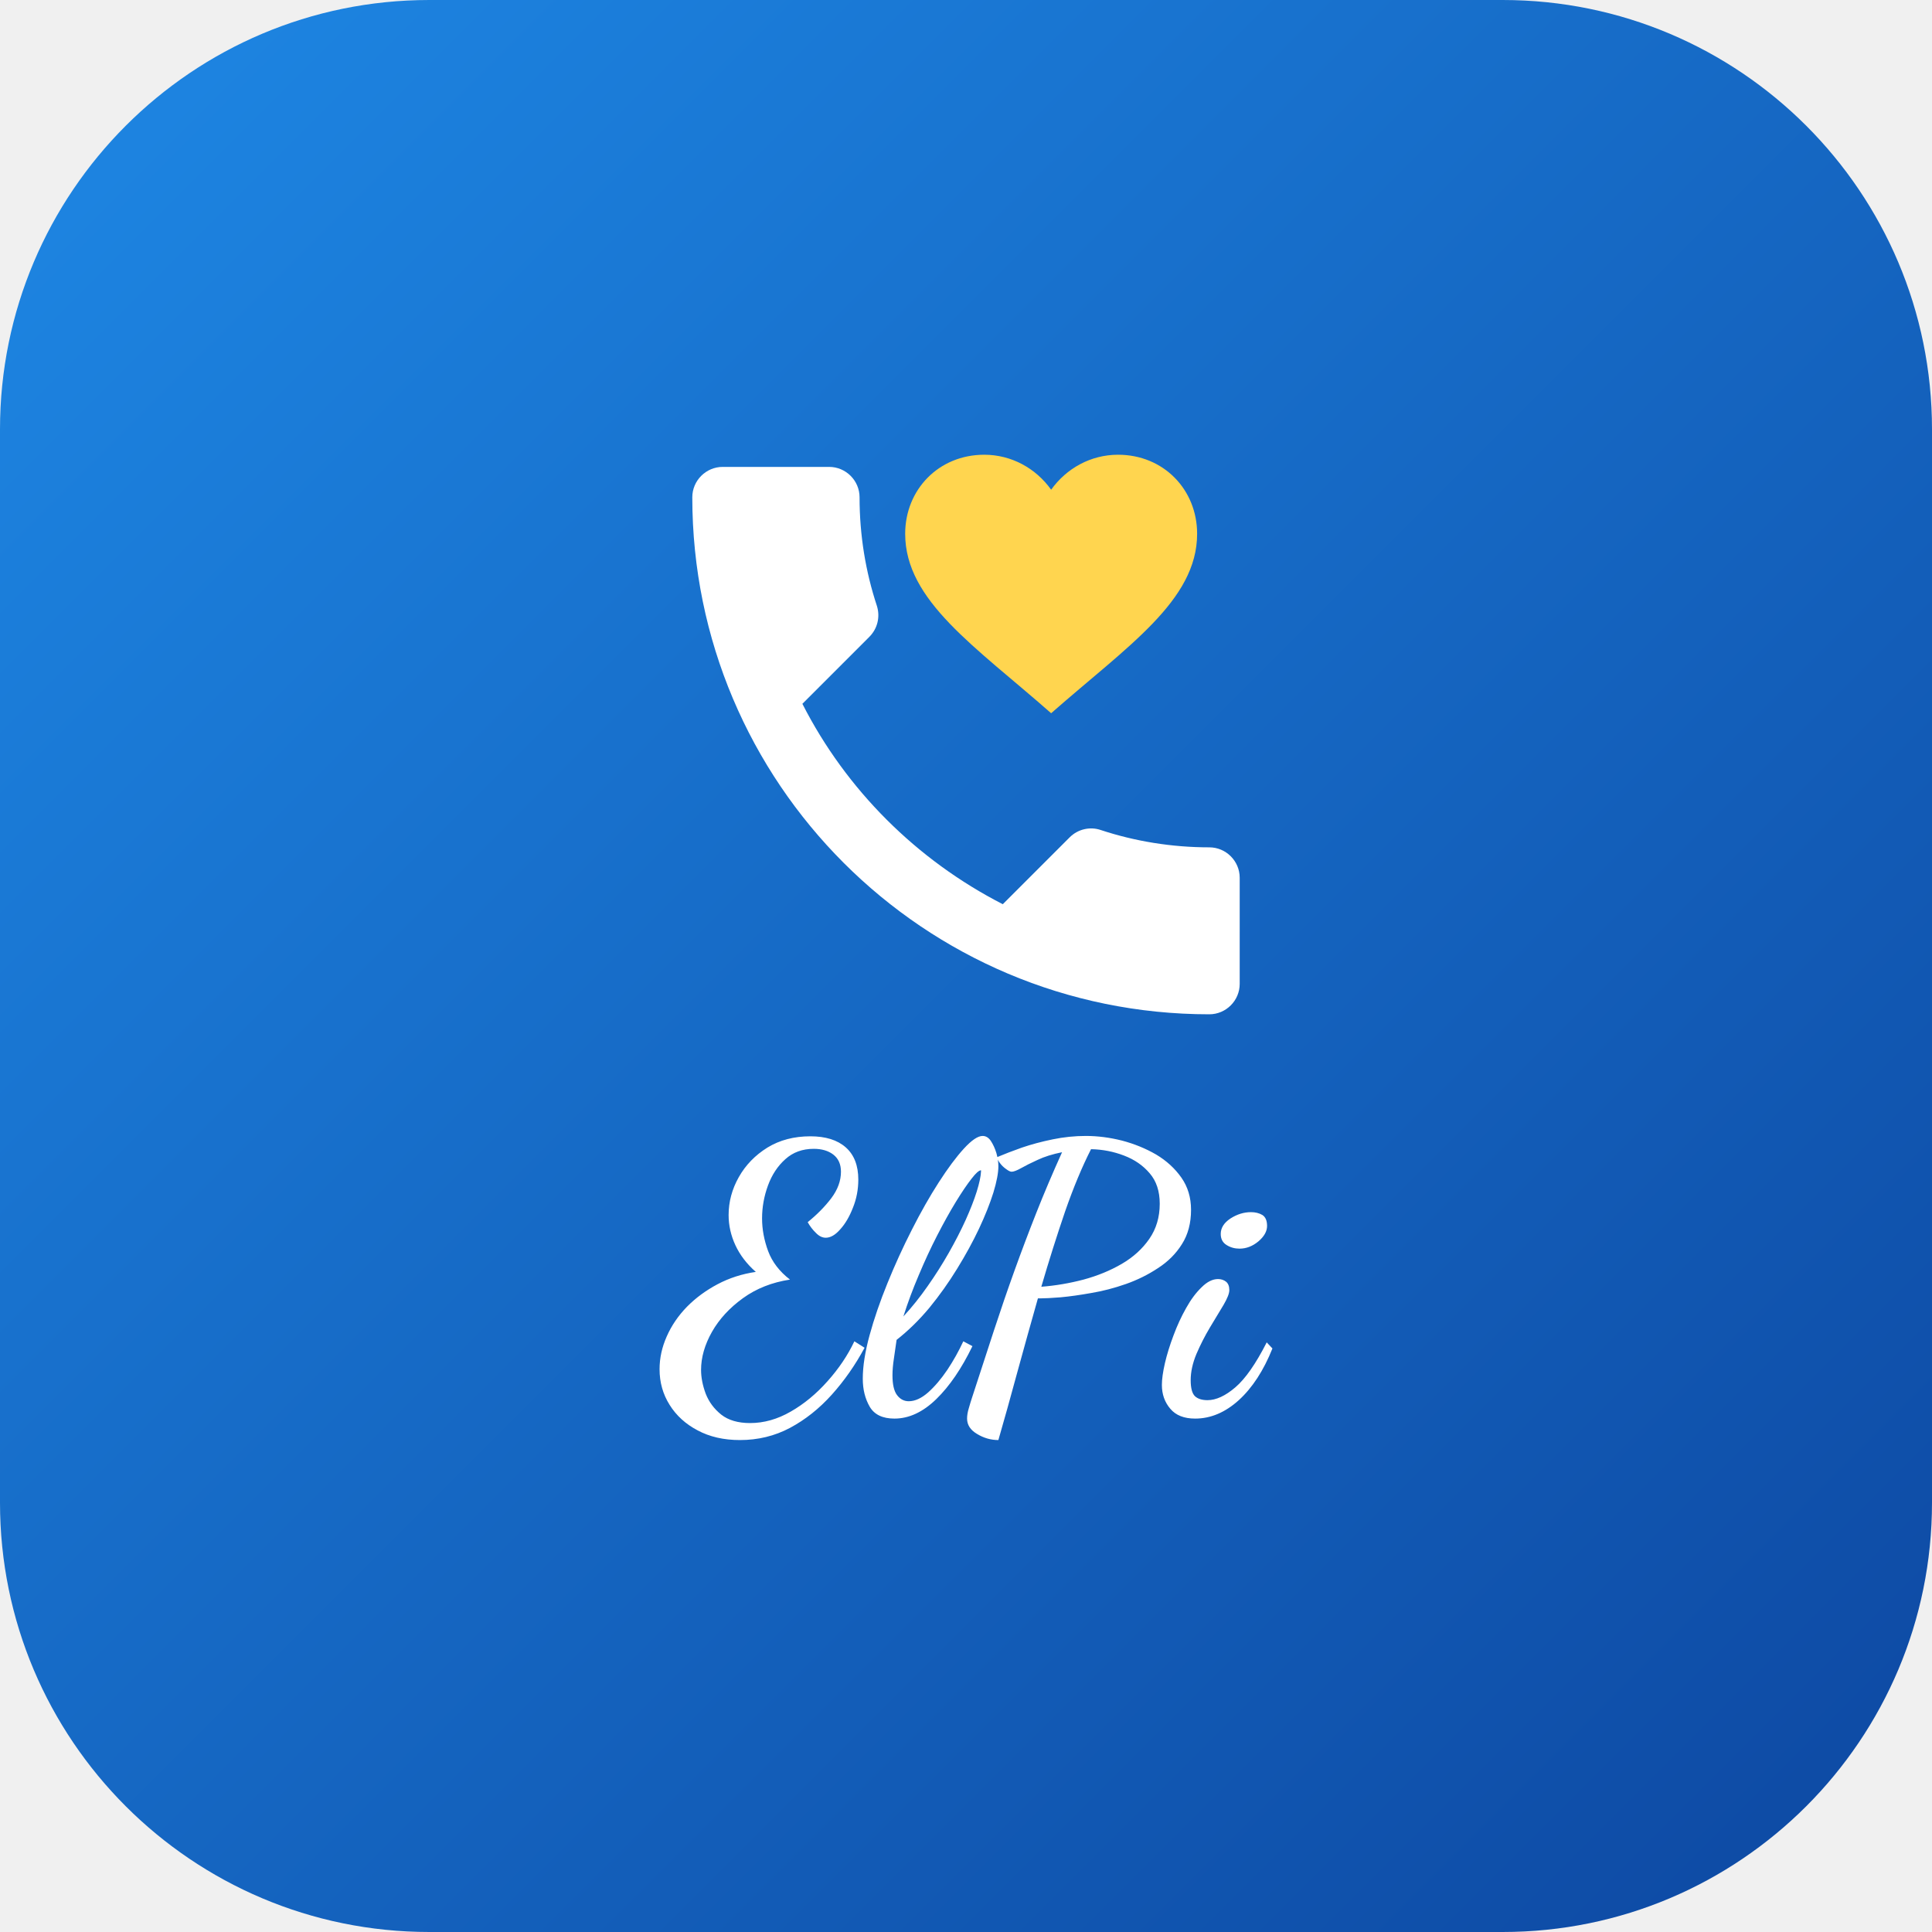
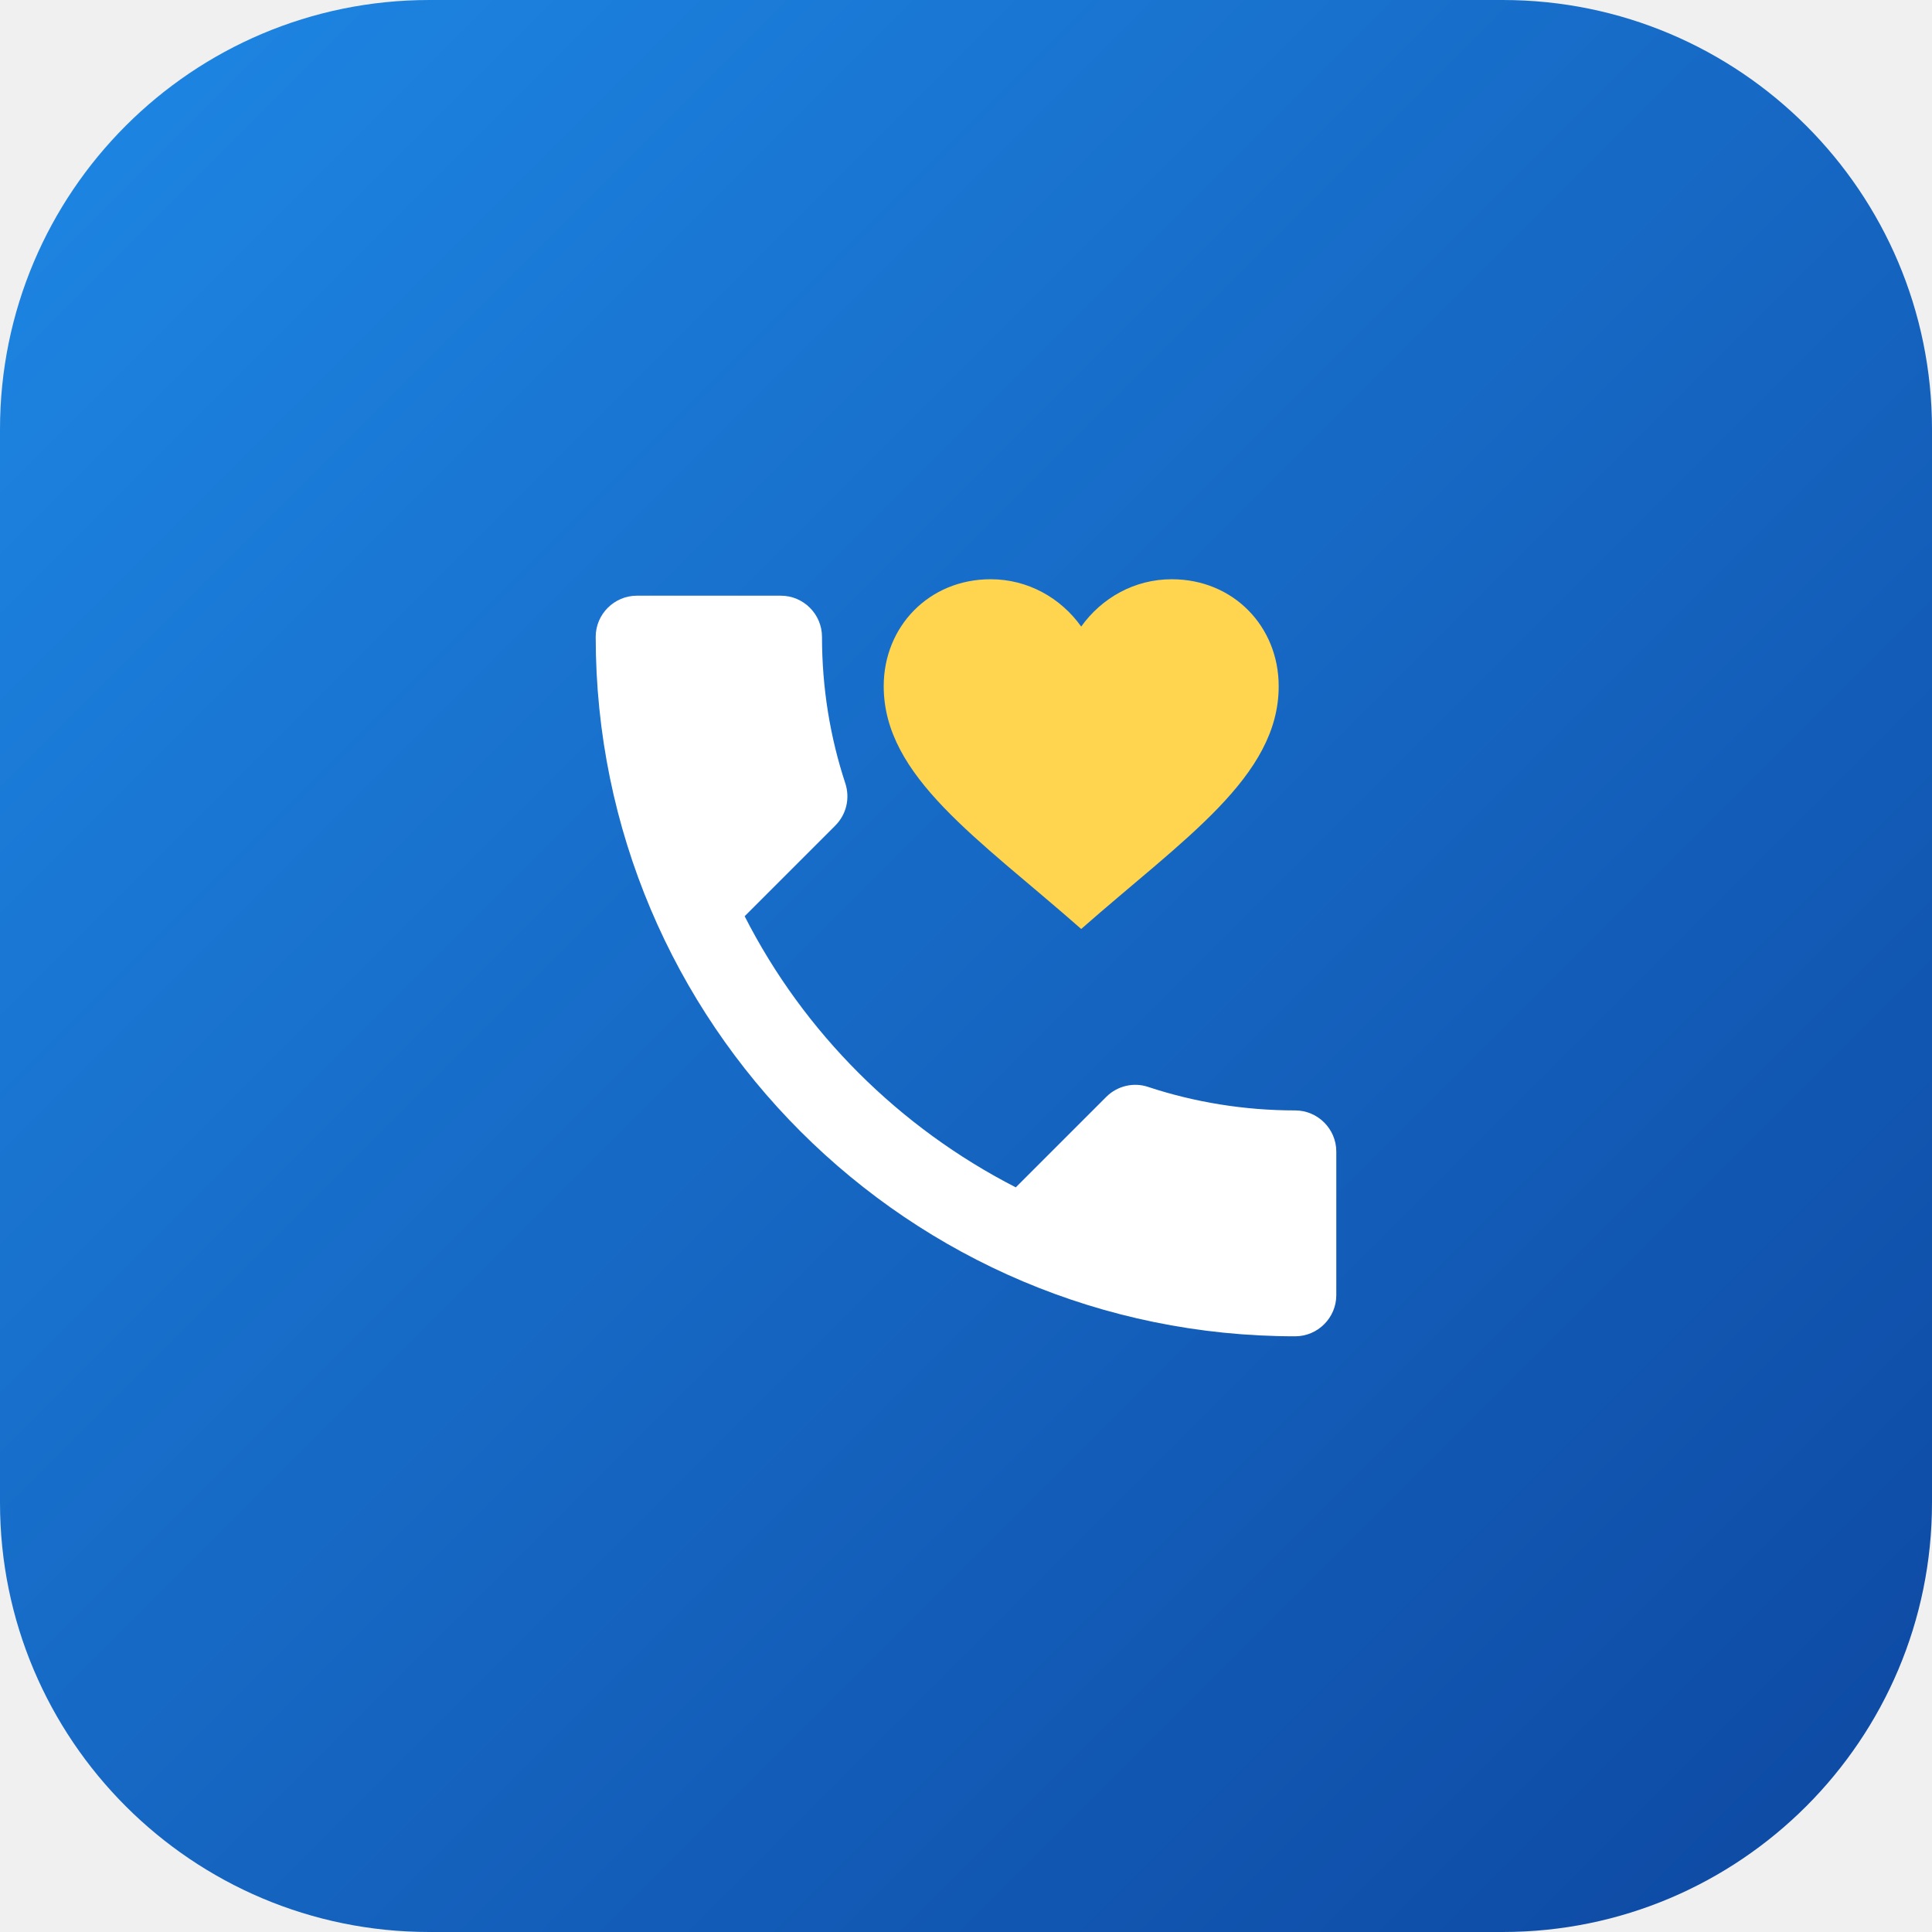
<svg xmlns="http://www.w3.org/2000/svg" viewBox="0 0 108 108" width="512" height="512">
  <defs>
    <linearGradient id="g" x1="0" y1="0" x2="1" y2="1">
      <stop offset="0" stop-color="#1E88E5" />
      <stop offset="1" stop-color="#0D47A1" />
    </linearGradient>
  </defs>
  <rect width="108" height="108" rx="24" fill="url(#g)" />
-   <g transform="translate(33.6 21) scale(1.7)">
+   <g transform="translate(26.4 26.4) scale(2.3)">
    <path fill="#FFFFFF" d="M6.62,10.79c1.44,2.83 3.76,5.14 6.59,6.59l2.2,-2.2c0.27,-0.27 0.67,-0.36 1.02,-0.24 1.12,0.37 2.33,0.57 3.57,0.57 0.55,0 1,0.45 1,1V20c0,0.55 -0.45,1 -1,1 -9.39,0 -17,-7.61 -17,-17 0,-0.55 0.45,-1 1,-1h3.5c0.55,0 1,0.45 1,1 0,1.25 0.2,2.45 0.57,3.57 0.11,0.35 0.03,0.74 -0.25,1.02l-2.2,2.2z" />
    <path fill="#FFD54F" d="M17,2.6c-0.9,0 -1.7,0.45 -2.2,1.15C14.3,3.05 13.5,2.6 12.6,2.6c-1.5,0 -2.6,1.15 -2.6,2.6 0,2.2 2.3,3.7 4.8,5.9 2.5,-2.2 4.8,-3.7 4.8,-5.9 0,-1.45 -1.1,-2.6 -2.6,-2.6z" />
  </g>
-   <path fill="#FFFFFF" d="M41.36 80.5Q40.01 80.5 39 79.96Q37.99 79.43 37.43 78.53Q36.87 77.64 36.87 76.54Q36.87 75.61 37.27 74.71Q37.67 73.8 38.4 73.05Q39.13 72.31 40.11 71.79Q41.09 71.27 42.25 71.1Q41.49 70.43 41.11 69.61Q40.73 68.79 40.73 67.92Q40.73 66.81 41.3 65.8Q41.87 64.79 42.9 64.15Q43.93 63.52 45.3 63.52Q46.58 63.52 47.28 64.14Q47.98 64.76 47.98 65.94Q47.98 66.77 47.68 67.51Q47.39 68.26 46.97 68.72Q46.56 69.19 46.16 69.19Q45.87 69.19 45.61 68.92Q45.34 68.66 45.15 68.32Q45.93 67.69 46.47 66.98Q47.01 66.26 47.01 65.5Q47.01 64.87 46.58 64.54Q46.16 64.22 45.49 64.22Q44.54 64.22 43.9 64.8Q43.26 65.37 42.93 66.27Q42.6 67.17 42.6 68.11Q42.6 69.02 42.94 69.94Q43.28 70.85 44.16 71.53Q42.65 71.76 41.53 72.57Q40.41 73.38 39.8 74.45Q39.19 75.53 39.19 76.58Q39.19 77.21 39.45 77.91Q39.72 78.6 40.32 79.08Q40.92 79.55 41.93 79.55Q43.09 79.55 44.2 78.91Q45.32 78.27 46.26 77.21Q47.2 76.16 47.76 74.98L48.33 75.34Q47.55 76.79 46.5 77.96Q45.45 79.13 44.16 79.82Q42.88 80.5 41.36 80.5ZM50 79.3Q49.01 79.3 48.62 78.64Q48.23 77.97 48.23 77.07Q48.23 76.03 48.61 74.64Q48.99 73.25 49.61 71.73Q50.23 70.2 50.98 68.73Q51.72 67.27 52.48 66.09Q53.24 64.91 53.88 64.21Q54.53 63.5 54.93 63.5Q55.2 63.5 55.39 63.78Q55.58 64.07 55.7 64.46Q55.81 64.85 55.81 65.19Q55.81 65.75 55.53 66.67Q55.24 67.59 54.73 68.68Q54.21 69.78 53.5 70.93Q52.8 72.07 51.95 73.11Q51.09 74.14 50.12 74.9Q50.04 75.42 49.97 75.94Q49.89 76.46 49.89 76.88Q49.89 77.64 50.14 77.98Q50.4 78.33 50.8 78.33Q51.32 78.33 51.88 77.84Q52.44 77.34 52.96 76.57Q53.47 75.8 53.85 74.98L54.36 75.25Q53.45 77.13 52.34 78.21Q51.22 79.3 50 79.3ZM50.5 73.59Q51.22 72.81 51.86 71.89Q52.5 70.98 53.04 70.03Q53.58 69.08 53.98 68.2Q54.38 67.31 54.6 66.61Q54.82 65.9 54.84 65.48V65.42Q54.67 65.42 54.31 65.89Q53.94 66.36 53.43 67.19Q52.93 68.01 52.39 69.06Q51.85 70.11 51.36 71.28Q50.86 72.45 50.5 73.59ZM55.81 80.5Q55.18 80.5 54.62 80.16Q54.06 79.83 54.06 79.3Q54.06 79.03 54.16 78.71Q54.25 78.39 54.34 78.12Q54.99 76.12 55.56 74.38Q56.13 72.64 56.71 71.03Q57.29 69.42 57.93 67.8Q58.57 66.18 59.37 64.41Q58.57 64.57 58 64.84Q57.43 65.1 57.08 65.3Q56.72 65.5 56.55 65.5Q56.44 65.5 56.24 65.35Q56.04 65.21 55.9 65.02Q55.75 64.83 55.75 64.68Q56.34 64.43 57.13 64.15Q57.92 63.88 58.85 63.69Q59.77 63.5 60.7 63.5Q61.69 63.5 62.72 63.76Q63.75 64.03 64.63 64.54Q65.5 65.06 66.04 65.83Q66.58 66.6 66.58 67.63Q66.58 68.75 66.07 69.55Q65.57 70.35 64.73 70.89Q63.9 71.44 62.93 71.78Q61.96 72.12 61 72.28Q60.05 72.45 59.29 72.52Q58.53 72.58 58.15 72.58H58.02Q57.43 74.66 56.86 76.74Q56.3 78.81 55.81 80.5ZM58.21 71.93Q59.39 71.84 60.57 71.53Q61.75 71.21 62.71 70.65Q63.67 70.09 64.25 69.25Q64.83 68.41 64.83 67.29Q64.83 66.24 64.27 65.59Q63.71 64.93 62.84 64.6Q61.96 64.26 60.99 64.24Q60.24 65.71 59.54 67.72Q58.85 69.74 58.21 71.93ZM66.81 79.3Q65.88 79.3 65.42 78.75Q64.95 78.2 64.95 77.42Q64.95 76.94 65.12 76.2Q65.29 75.47 65.6 74.65Q65.9 73.84 66.3 73.13Q66.7 72.41 67.17 71.96Q67.63 71.5 68.09 71.5Q68.35 71.5 68.54 71.65Q68.72 71.8 68.72 72.12Q68.72 72.39 68.4 72.94Q68.07 73.49 67.64 74.2Q67.21 74.92 66.88 75.69Q66.56 76.46 66.56 77.15Q66.56 77.82 66.8 78.05Q67.04 78.27 67.5 78.27Q68.22 78.27 69.06 77.55Q69.9 76.83 70.81 75.04L71.13 75.38Q70.39 77.23 69.25 78.27Q68.11 79.3 66.81 79.3ZM69.29 69.8Q68.89 69.8 68.57 69.6Q68.24 69.4 68.24 68.98Q68.24 68.47 68.79 68.11Q69.34 67.76 69.93 67.76Q70.3 67.76 70.57 67.92Q70.83 68.09 70.83 68.53Q70.83 68.98 70.35 69.39Q69.86 69.8 69.29 69.8Z" />
</svg>
